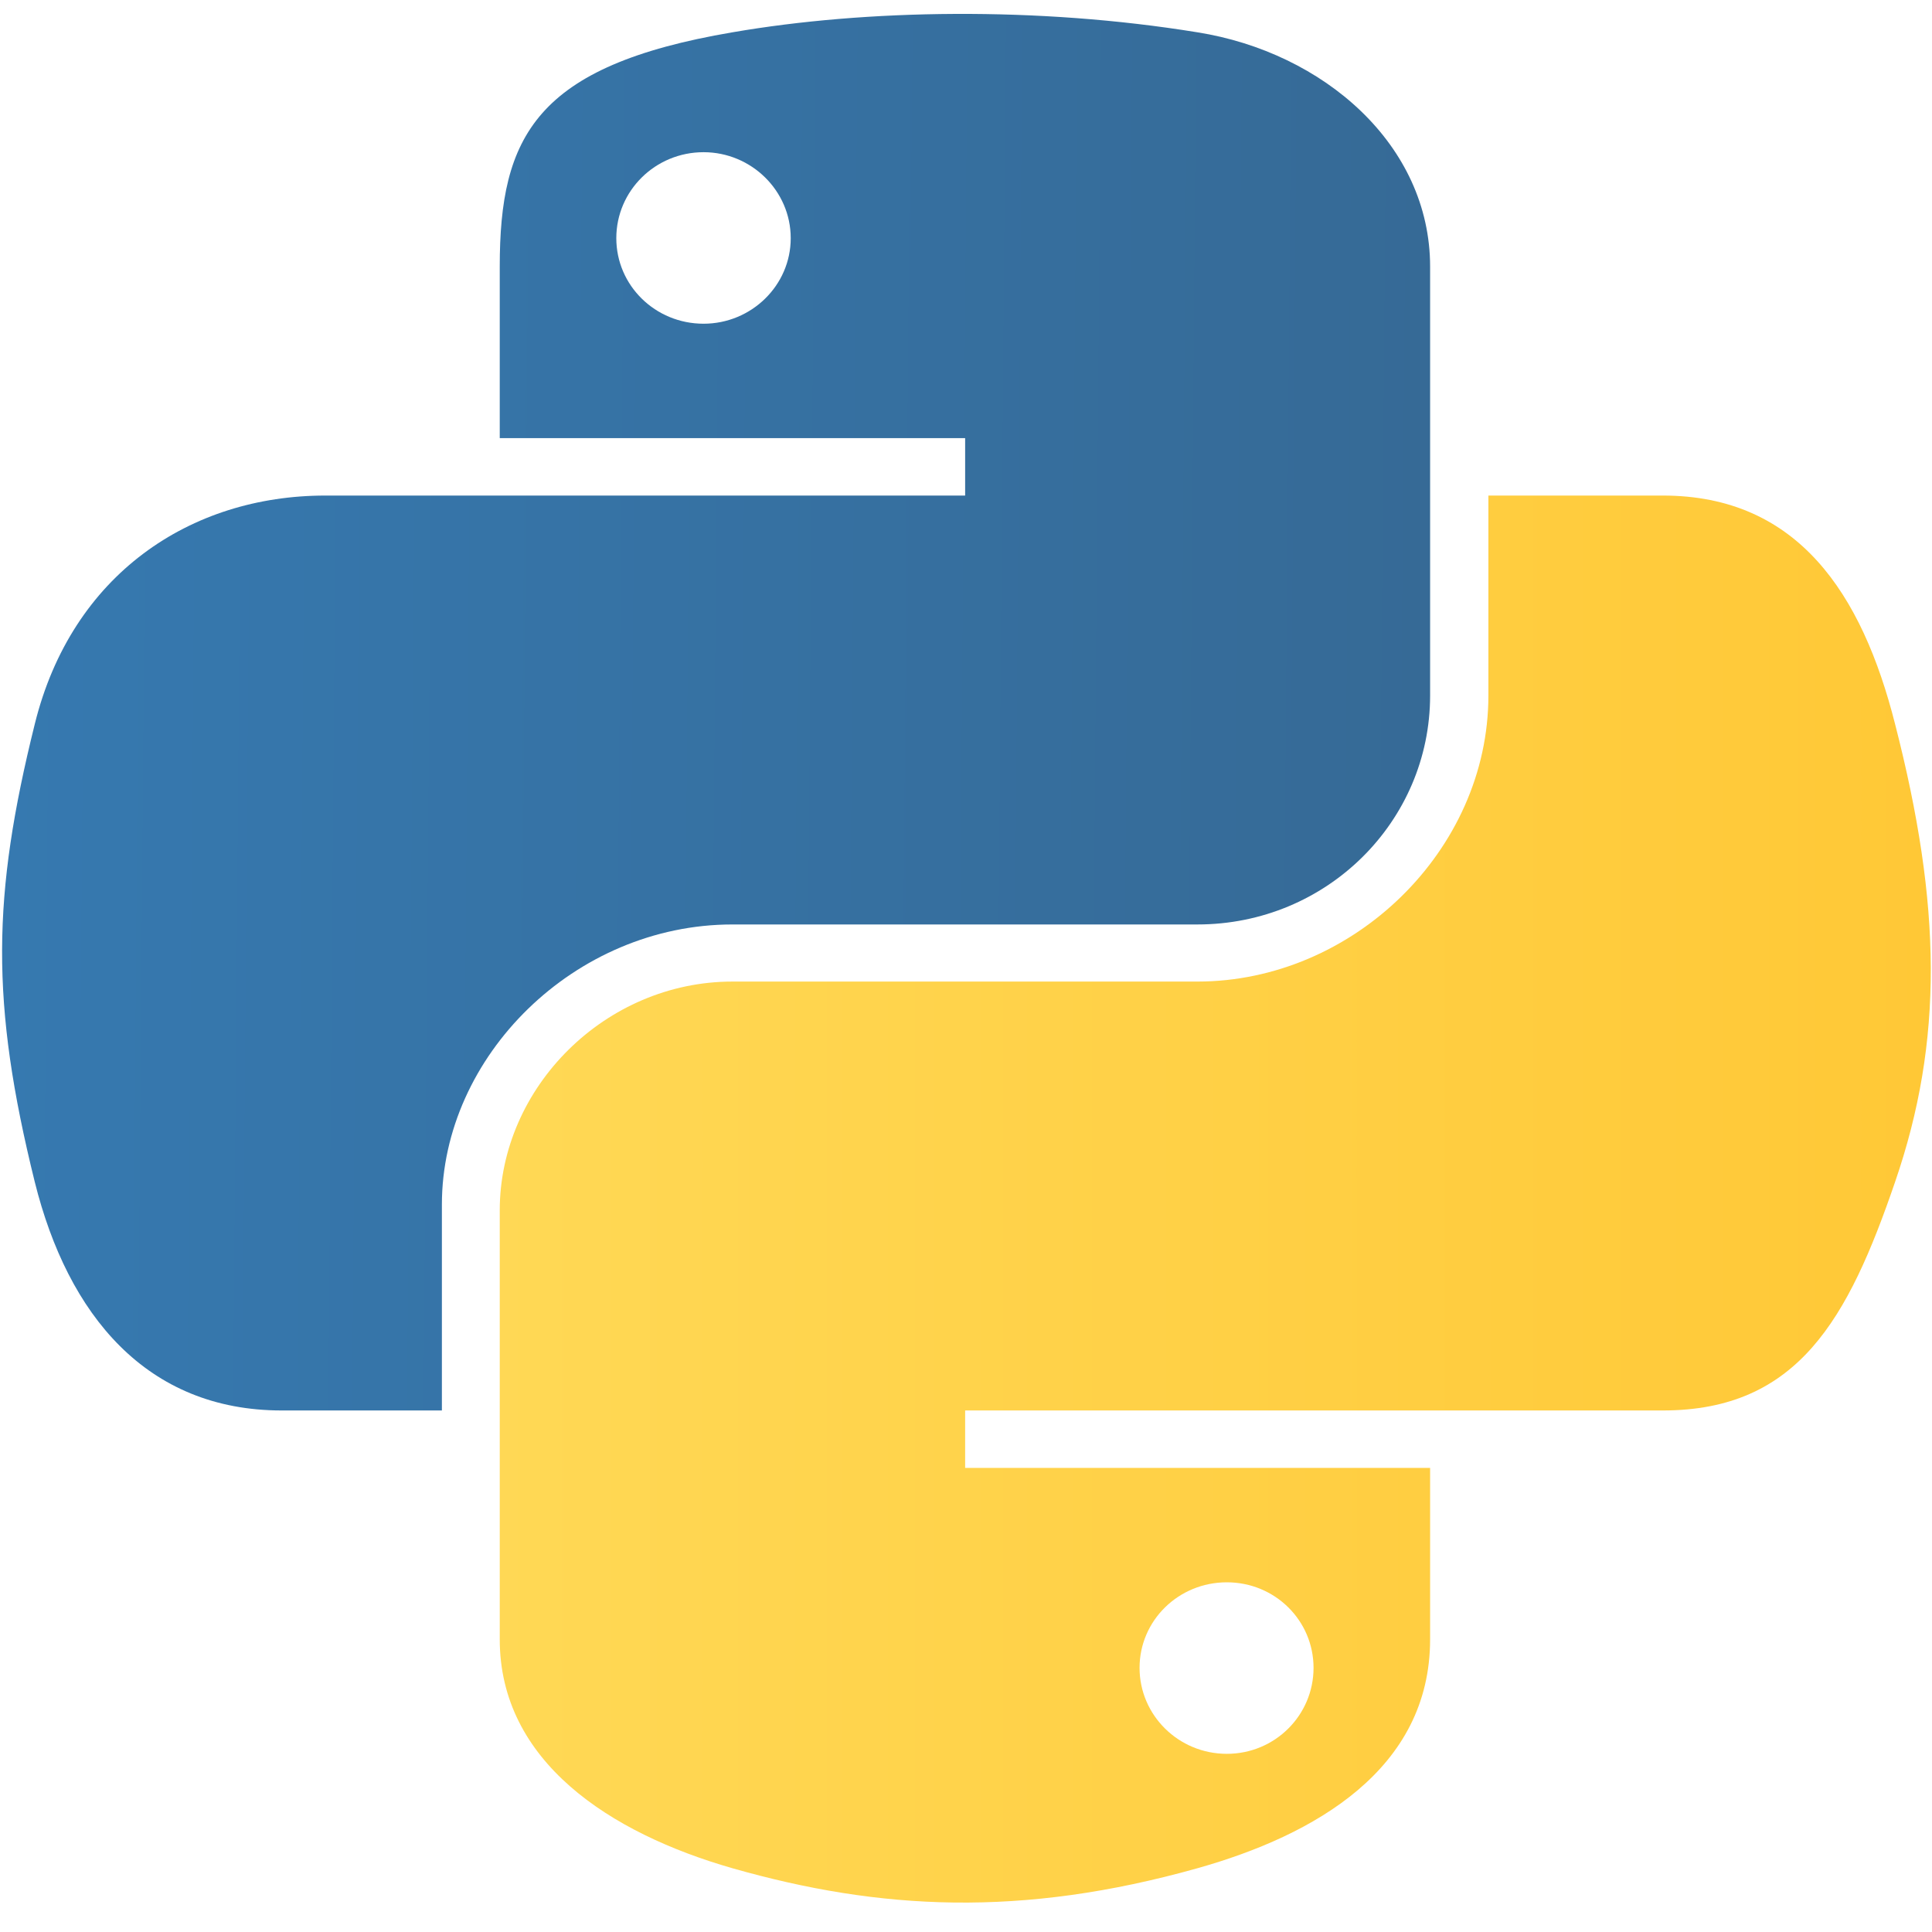
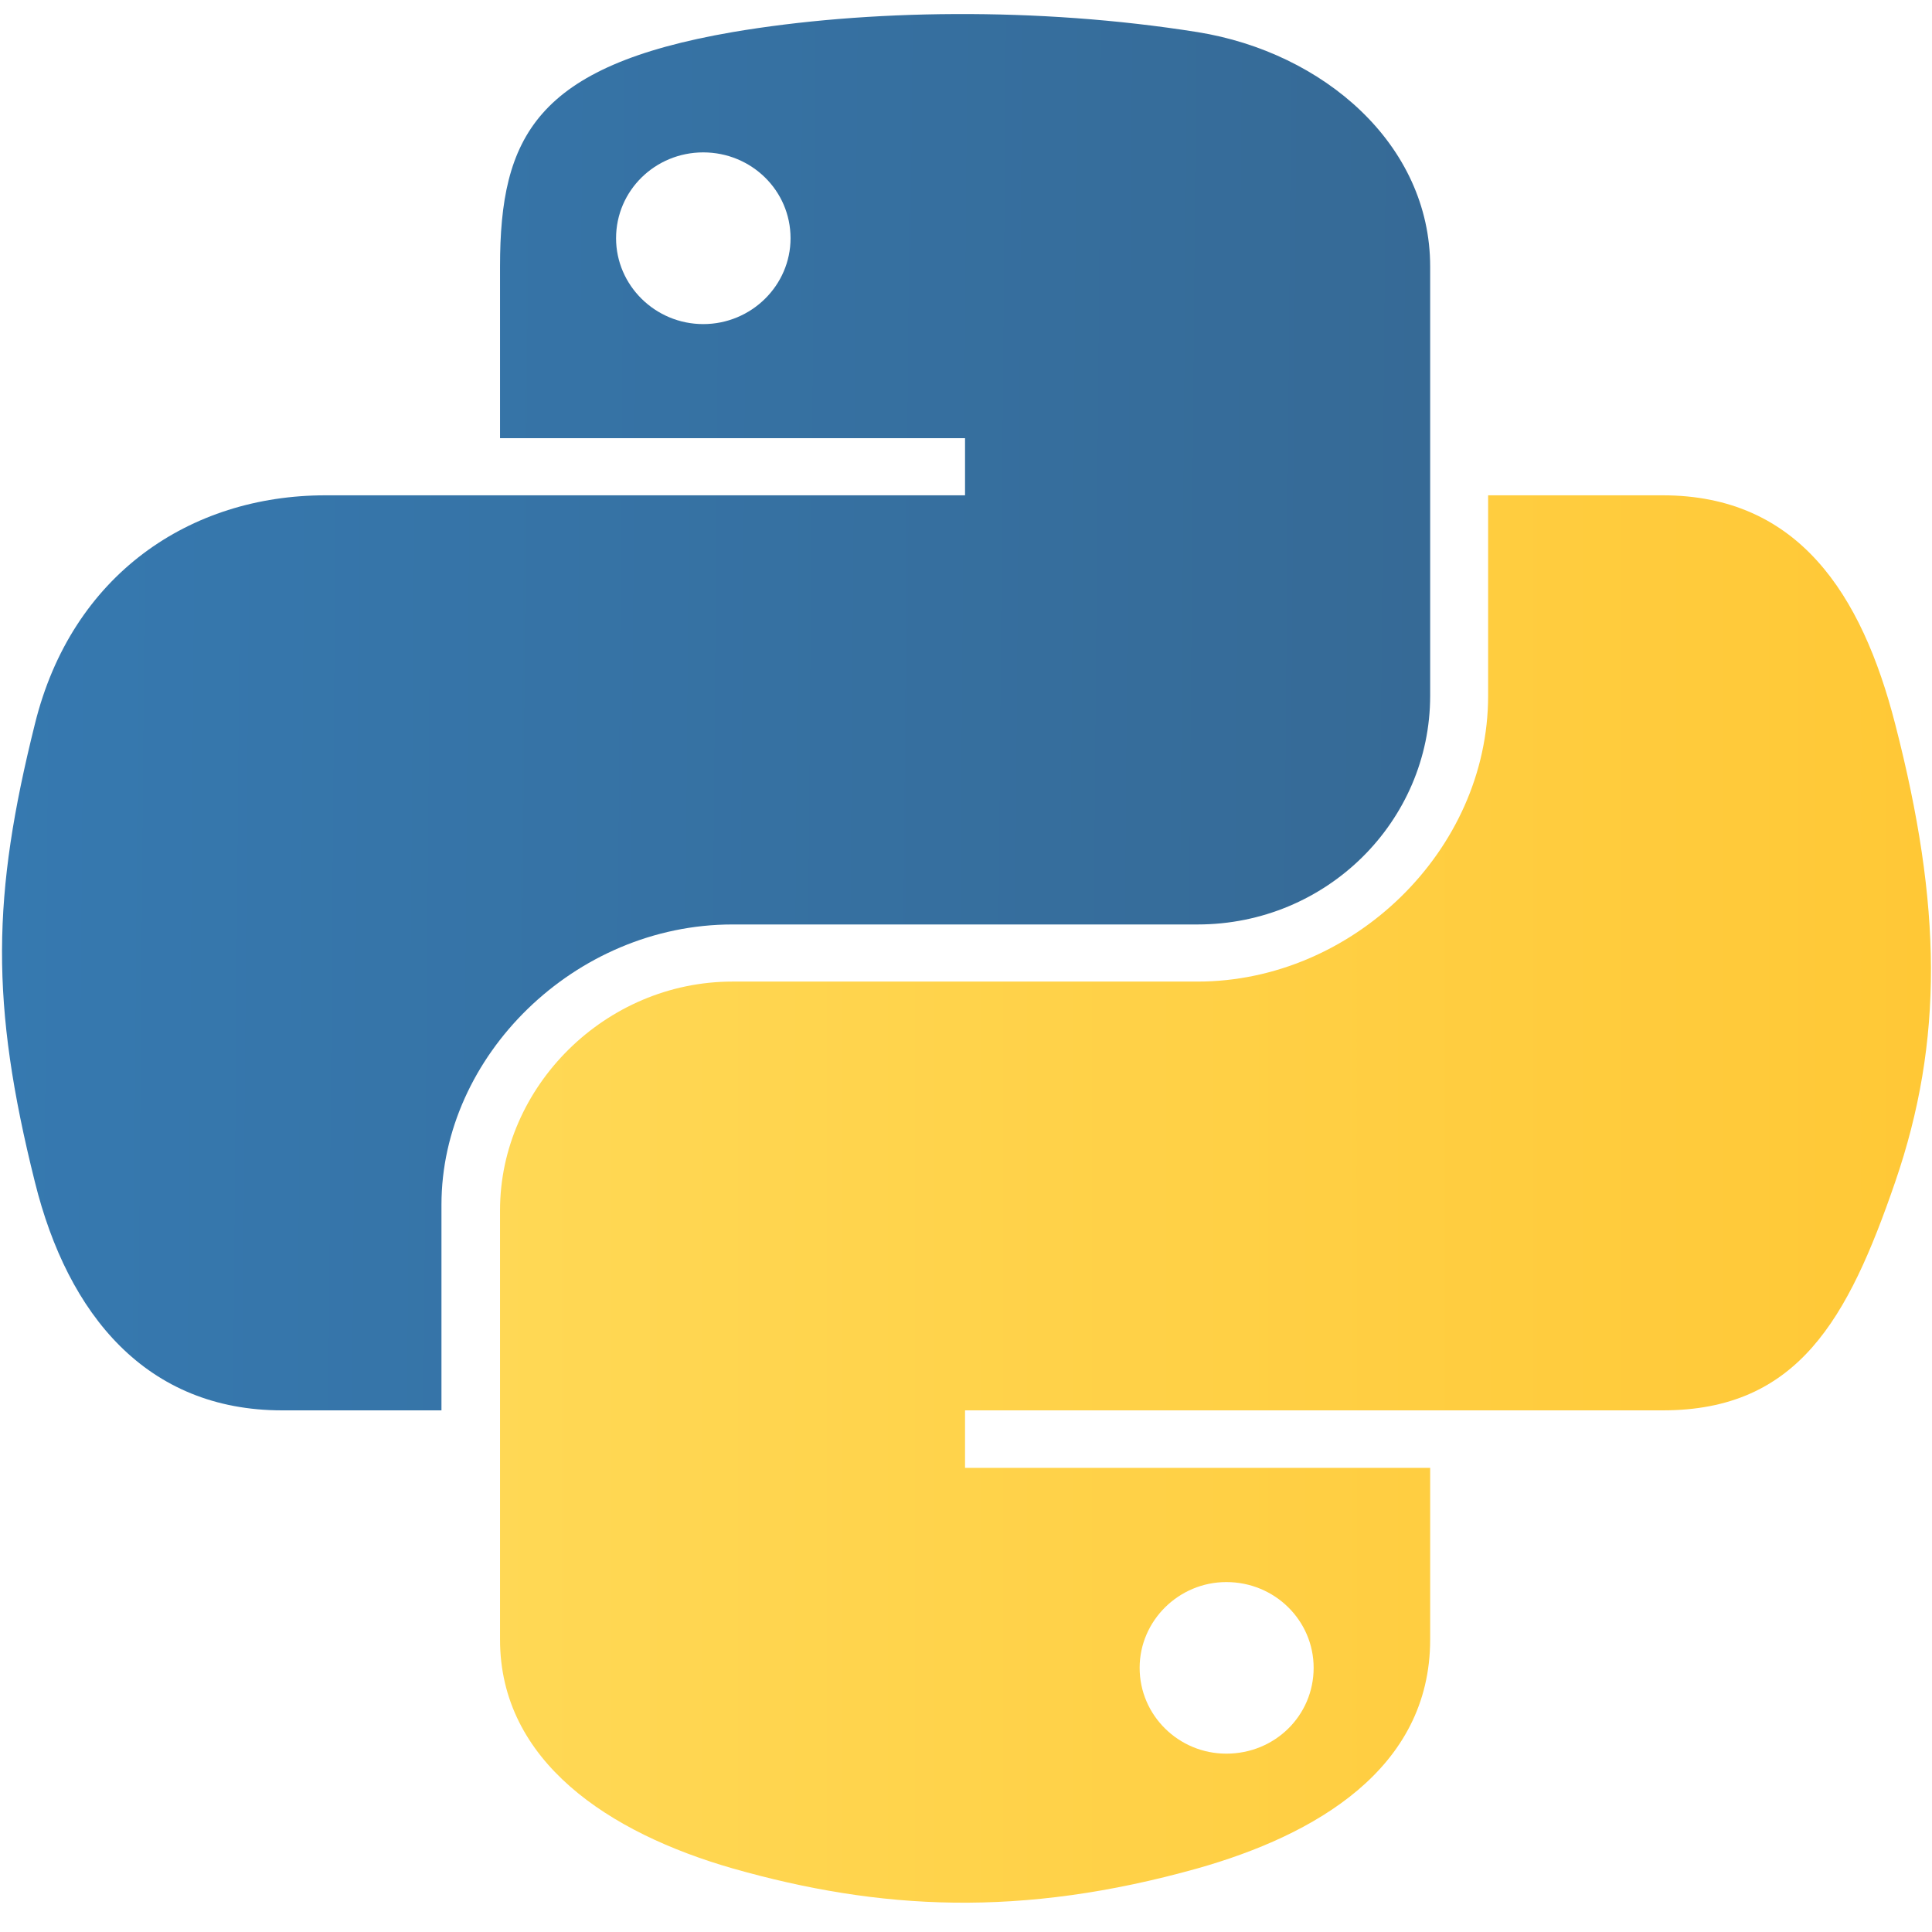
- <svg xmlns="http://www.w3.org/2000/svg" width="18px" height="18px" viewBox="0 0 18 18" version="1.1">
+ <svg xmlns="http://www.w3.org/2000/svg" width="16px" height="16px" viewBox="0 0 16 16" version="1.1">
  <defs>
-     <linearGradient id="linear0" gradientUnits="userSpaceOnUse" x1="811.527" y1="574.895" x2="665.255" y2="573.732" gradientTransform="matrix(0.0909563,0,0,0.0889251,-60.48992,-45.9348)">
+     <linearGradient id="linear0" gradientUnits="userSpaceOnUse" x1="811.527" y1="574.895" x2="665.255" y2="573.732" gradientTransform="matrix(0.08085,0,0,0.0790445,-53.76882,-40.83093)">
      <stop offset="0" style="stop-color:rgb(21.176%,41.569%,58.824%);stop-opacity:1;" />
      <stop offset="1" style="stop-color:rgb(21.176%,47.451%,69.02%);stop-opacity:1;" />
    </linearGradient>
-     <linearGradient id="linear1" gradientUnits="userSpaceOnUse" x1="862.824" y1="642.176" x2="573.276" y2="642.176" gradientTransform="matrix(0.0909563,0,0,0.0889251,-60.48992,-45.9348)">
+     <linearGradient id="linear1" gradientUnits="userSpaceOnUse" x1="862.824" y1="642.176" x2="573.276" y2="642.176" gradientTransform="matrix(0.08085,0,0,0.0790445,-53.76882,-40.83093)">
      <stop offset="0" style="stop-color:rgb(100%,78.431%,21.176%);stop-opacity:1;" />
      <stop offset="1" style="stop-color:rgb(100%,90.98%,45.098%);stop-opacity:1;" />
    </linearGradient>
  </defs>
  <g id="surface1">
-     <path style=" stroke:none;fill-rule:nonzero;fill:url(#linear0);" d="M 4.656 2.484 C 4.656 1.273 4.988 0.613 6.824 0.301 C 8.07 0.086 9.668 0.059 11.156 0.301 C 12.332 0.488 13.324 1.348 13.324 2.484 L 13.324 6.48 C 13.324 7.652 12.363 8.613 11.156 8.613 L 6.824 8.613 C 5.355 8.613 4.117 9.84 4.117 11.223 L 4.117 13.141 L 2.625 13.141 C 1.367 13.141 0.633 12.254 0.324 11.012 C -0.09 9.34 -0.074 8.348 0.324 6.746 C 0.668 5.352 1.773 4.617 3.031 4.617 L 8.992 4.617 L 8.992 4.082 L 4.656 4.082 Z M 4.656 2.484 " />
-     <path style=" stroke:none;fill-rule:nonzero;fill:url(#linear1);" d="M 13.324 15.273 C 13.324 16.484 12.25 17.098 11.156 17.406 C 9.516 17.867 8.195 17.797 6.824 17.406 C 5.68 17.078 4.656 16.41 4.656 15.273 L 4.656 11.277 C 4.656 10.129 5.641 9.145 6.824 9.145 L 11.156 9.145 C 12.602 9.145 13.867 7.926 13.867 6.48 L 13.867 4.617 L 15.492 4.617 C 16.75 4.617 17.348 5.531 17.656 6.746 C 18.09 8.434 18.109 9.695 17.656 11.012 C 17.219 12.289 16.75 13.141 15.492 13.141 L 8.992 13.141 L 8.992 13.676 L 13.324 13.676 Z M 13.324 15.273 " />
-     <path style=" stroke:none;fill-rule:nonzero;fill:rgb(100%,100%,100%);fill-opacity:1;" d="M 5.742 2.219 C 5.742 1.777 6.105 1.418 6.555 1.418 C 7 1.418 7.367 1.777 7.367 2.219 C 7.367 2.66 7 3.016 6.555 3.016 C 6.105 3.016 5.742 2.66 5.742 2.219 Z M 10.617 15.539 C 10.617 15.098 10.98 14.742 11.43 14.742 C 11.879 14.742 12.238 15.098 12.238 15.539 C 12.238 15.98 11.879 16.34 11.43 16.34 C 10.98 16.34 10.617 15.98 10.617 15.539 Z M 10.617 15.539 " />
+     <path style=" stroke:none;fill-rule:nonzero;fill:url(#linear0);" d="M 4.141 2.207 C 4.141 1.133 4.438 0.547 6.066 0.266 C 7.172 0.078 8.594 0.055 9.918 0.266 C 10.961 0.434 11.844 1.195 11.844 2.207 L 11.844 5.762 C 11.844 6.801 10.988 7.656 9.918 7.656 L 6.066 7.656 C 4.758 7.656 3.656 8.746 3.656 9.977 L 3.656 11.68 L 2.336 11.68 C 1.215 11.68 0.562 10.891 0.289 9.789 C -0.082 8.305 -0.066 7.418 0.289 5.996 C 0.594 4.758 1.574 4.102 2.695 4.102 L 7.992 4.102 L 7.992 3.629 L 4.141 3.629 Z M 4.141 2.207 " />
+     <path style=" stroke:none;fill-rule:nonzero;fill:url(#linear1);" d="M 11.844 13.578 C 11.844 14.652 10.887 15.199 9.918 15.473 C 8.457 15.883 7.285 15.82 6.066 15.473 C 5.047 15.18 4.141 14.59 4.141 13.578 L 4.141 10.023 C 4.141 9 5.012 8.129 6.066 8.129 L 9.918 8.129 C 11.199 8.129 12.324 7.047 12.324 5.762 L 12.324 4.102 L 13.77 4.102 C 14.891 4.102 15.418 4.918 15.695 5.996 C 16.082 7.496 16.098 8.617 15.695 9.789 C 15.305 10.922 14.891 11.68 13.77 11.68 L 7.992 11.68 L 7.992 12.156 L 11.844 12.156 Z M 11.844 13.578 " />
+     <path style=" stroke:none;fill-rule:nonzero;fill:rgb(100%,100%,100%);fill-opacity:1;" d="M 5.102 1.973 C 5.102 1.578 5.426 1.262 5.824 1.262 C 6.223 1.262 6.547 1.578 6.547 1.973 C 6.547 2.363 6.223 2.684 5.824 2.684 C 5.426 2.684 5.102 2.363 5.102 1.973 Z M 9.438 13.812 C 9.438 13.422 9.762 13.102 10.156 13.102 C 10.559 13.102 10.879 13.422 10.879 13.812 C 10.879 14.207 10.559 14.523 10.156 14.523 C 9.762 14.523 9.438 14.207 9.438 13.812 Z M 9.438 13.812 " />
  </g>
</svg>
